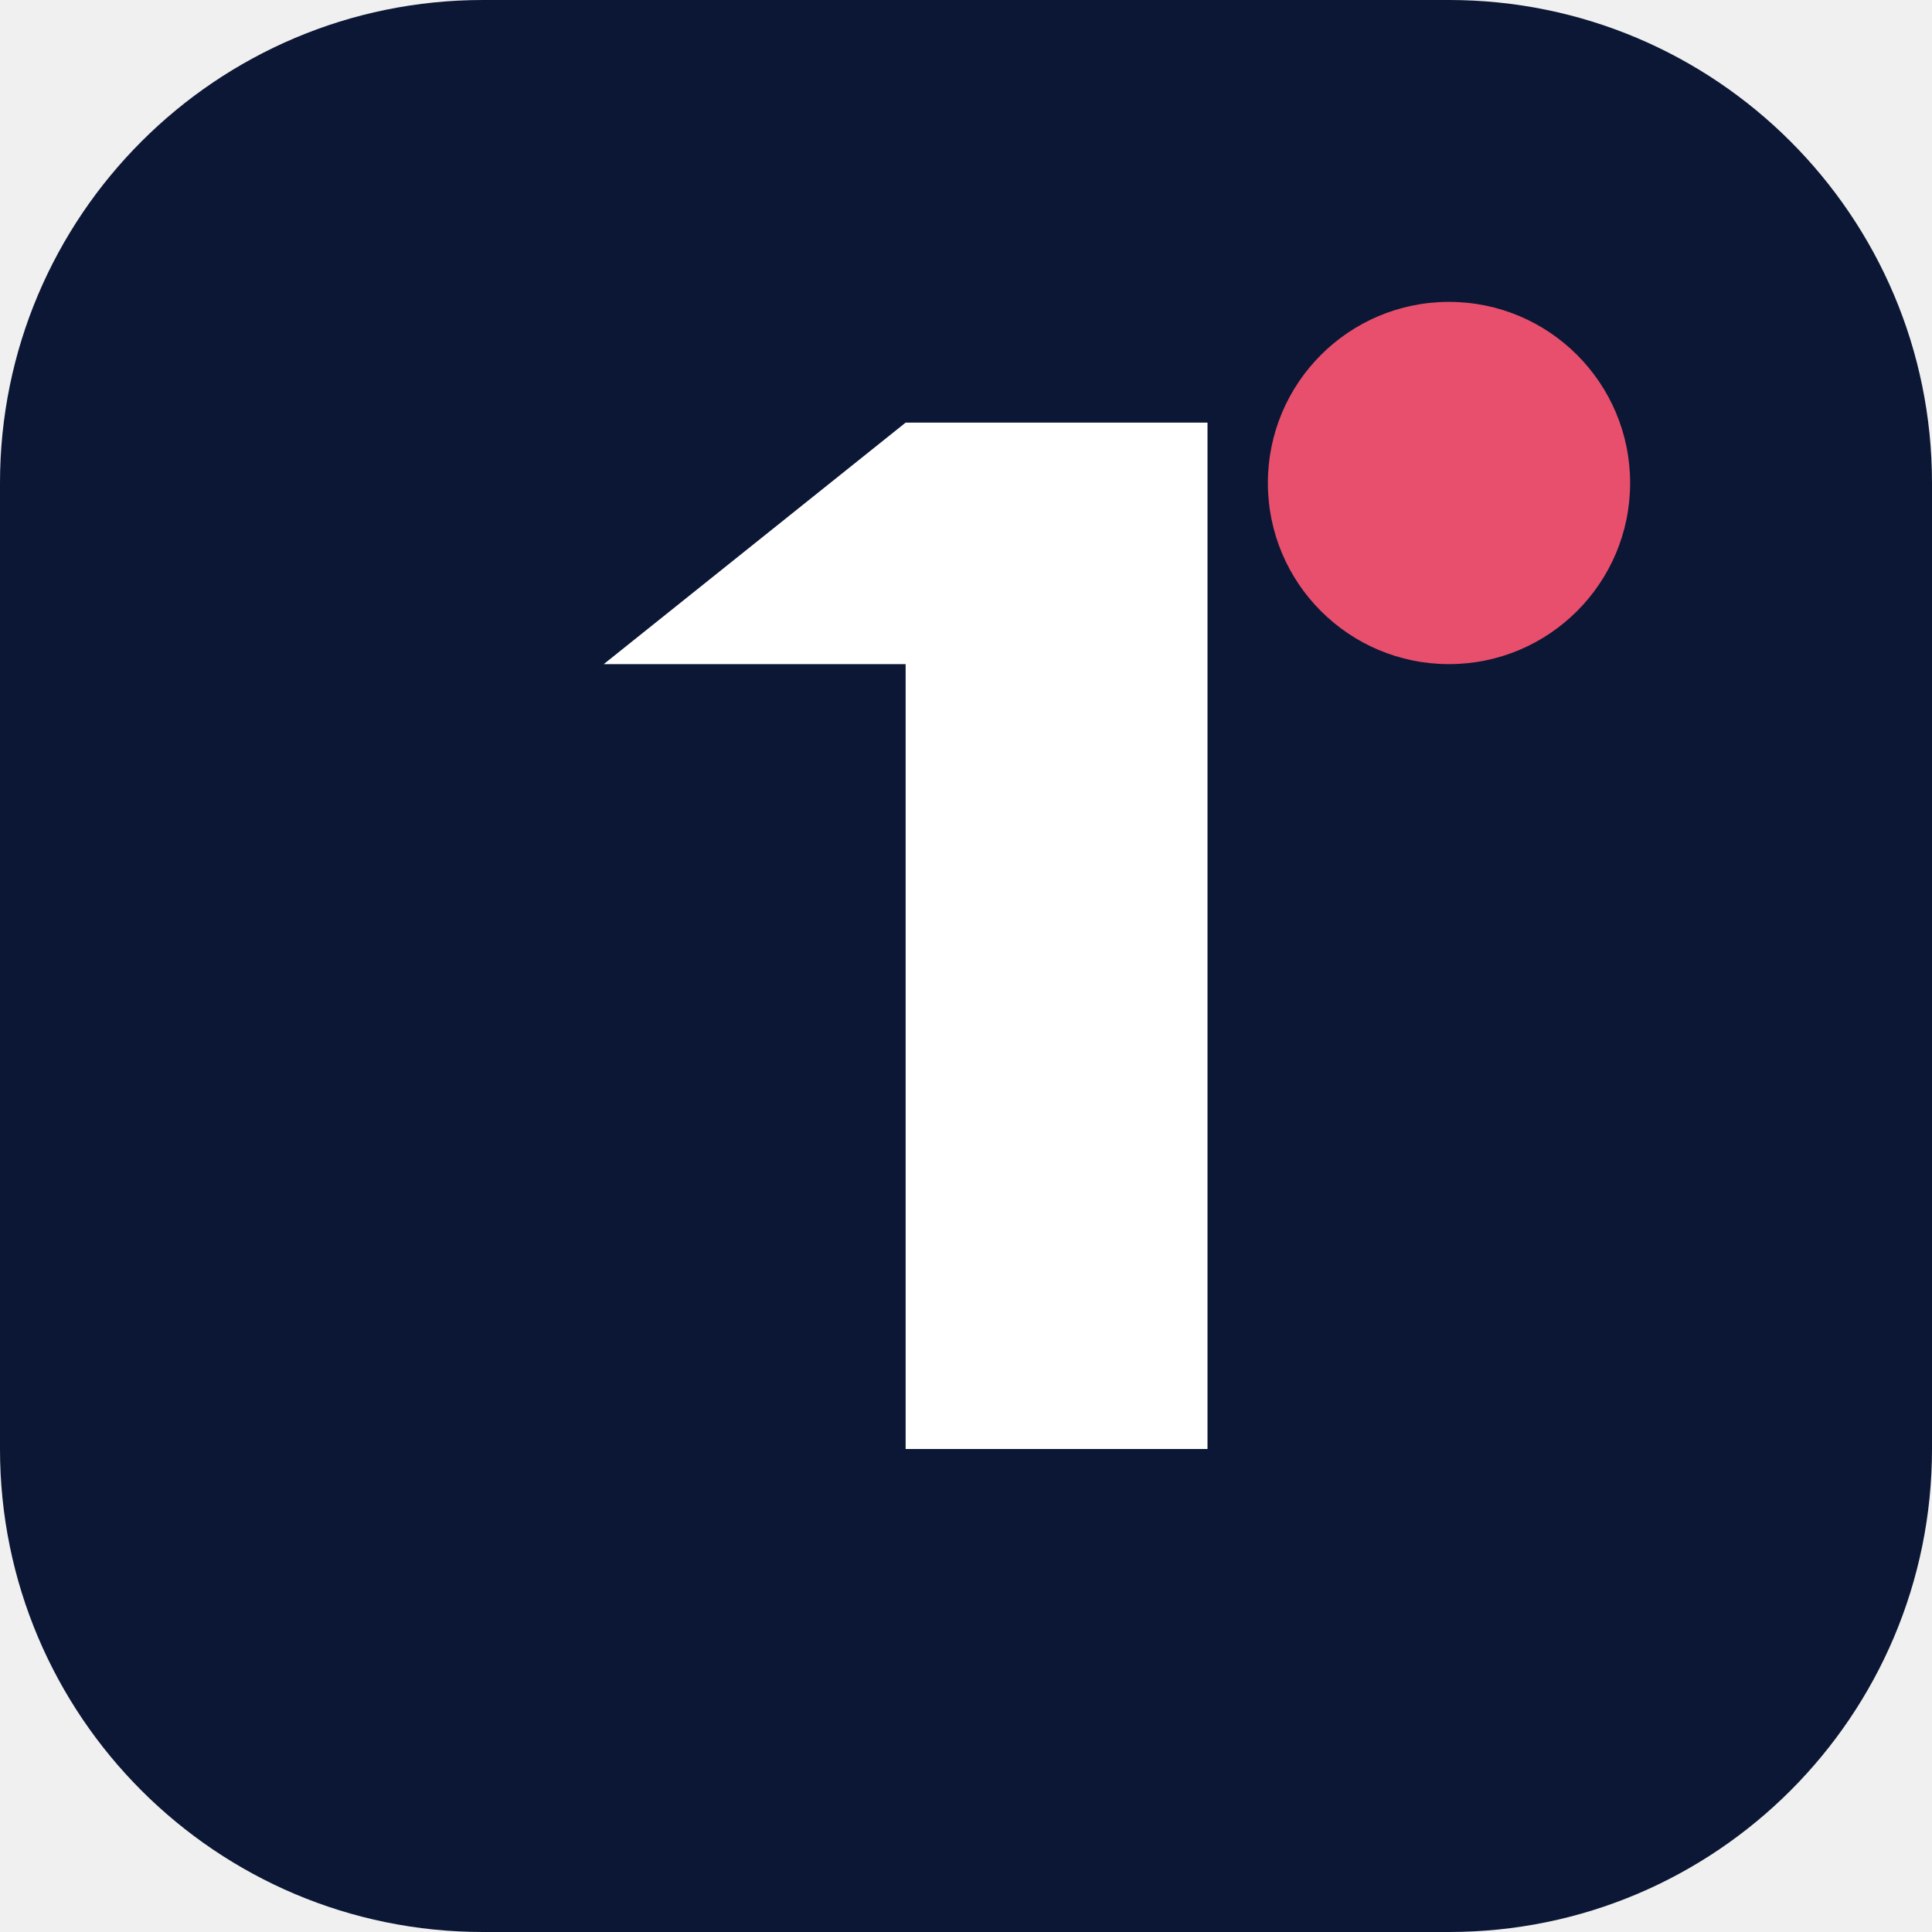
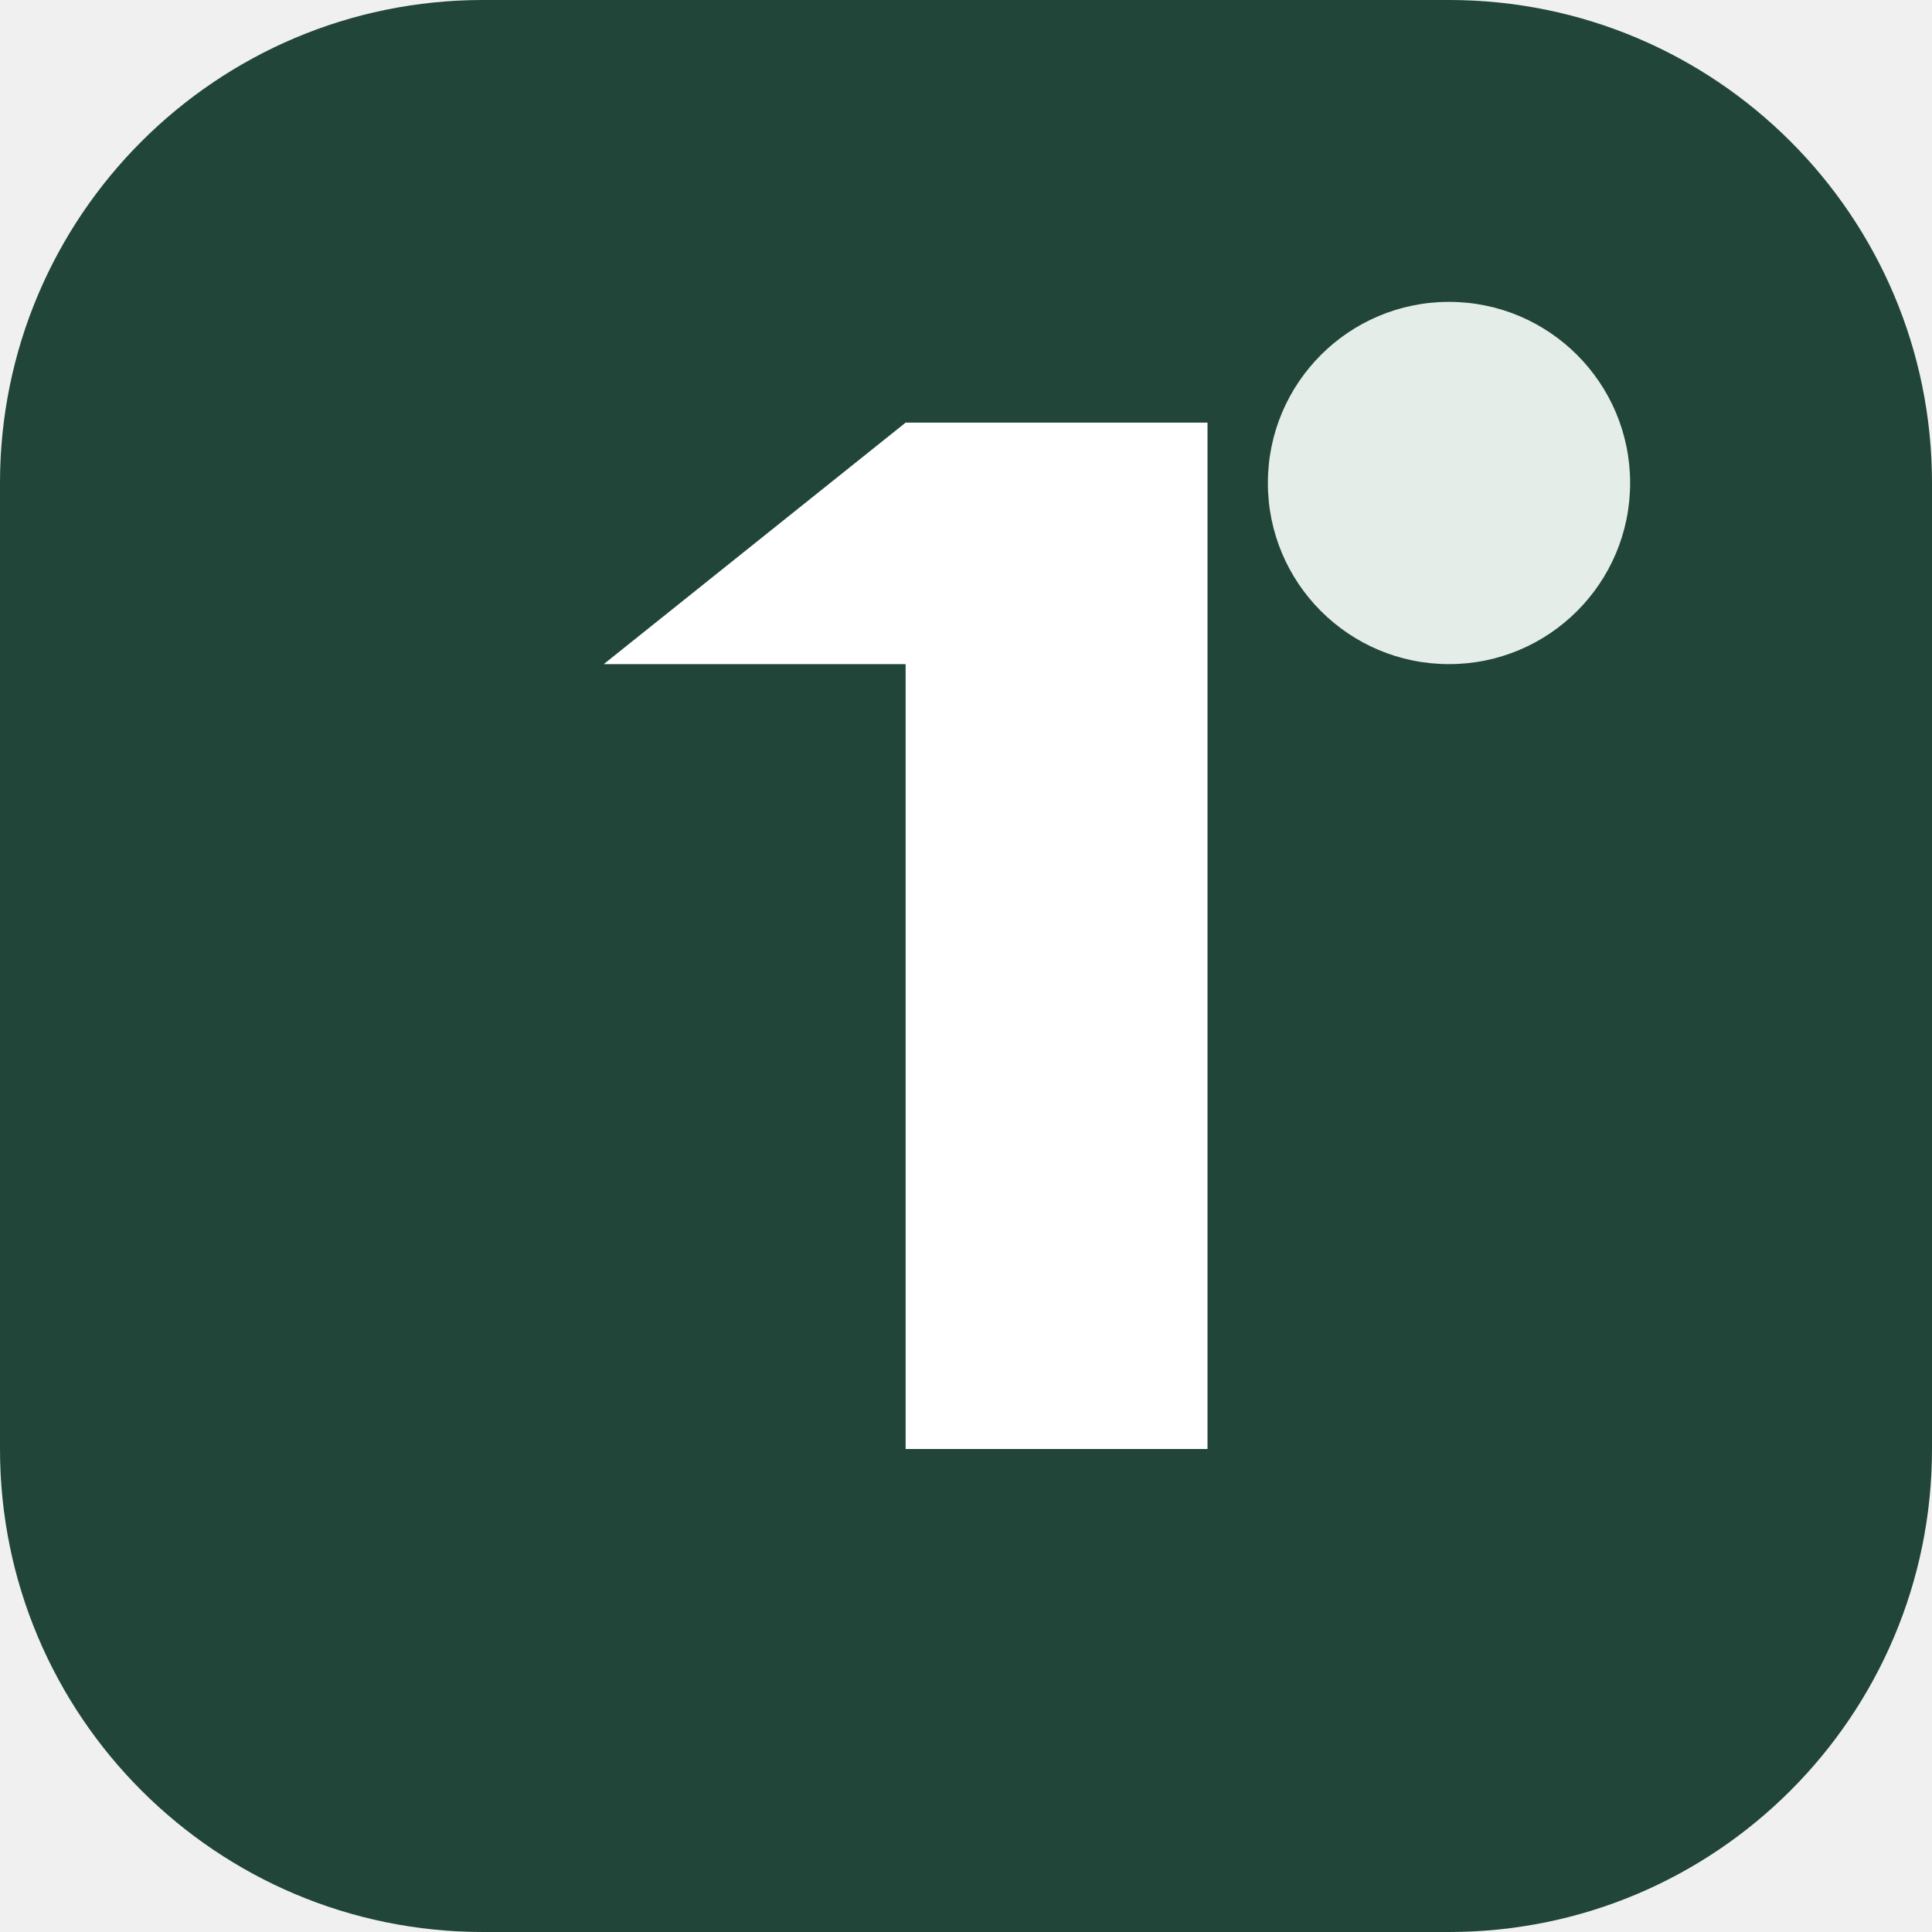
<svg xmlns="http://www.w3.org/2000/svg" viewBox="0 0 32 32" role="img" aria-label="1MEM">
-   <rect width="32" height="32" rx="8" fill="#0b1734" />
+   <rect width="32" height="32" rx="8" fill="#214538" />
  <path d="M10 11h5v13h5V7h-5l-5 4Z" fill="#ffffff" />
-   <circle cx="24" cy="8" r="3" fill="#e74f6d" />
+   <circle cx="24" cy="8" r="3" fill="#e5ede9" />
</svg>
